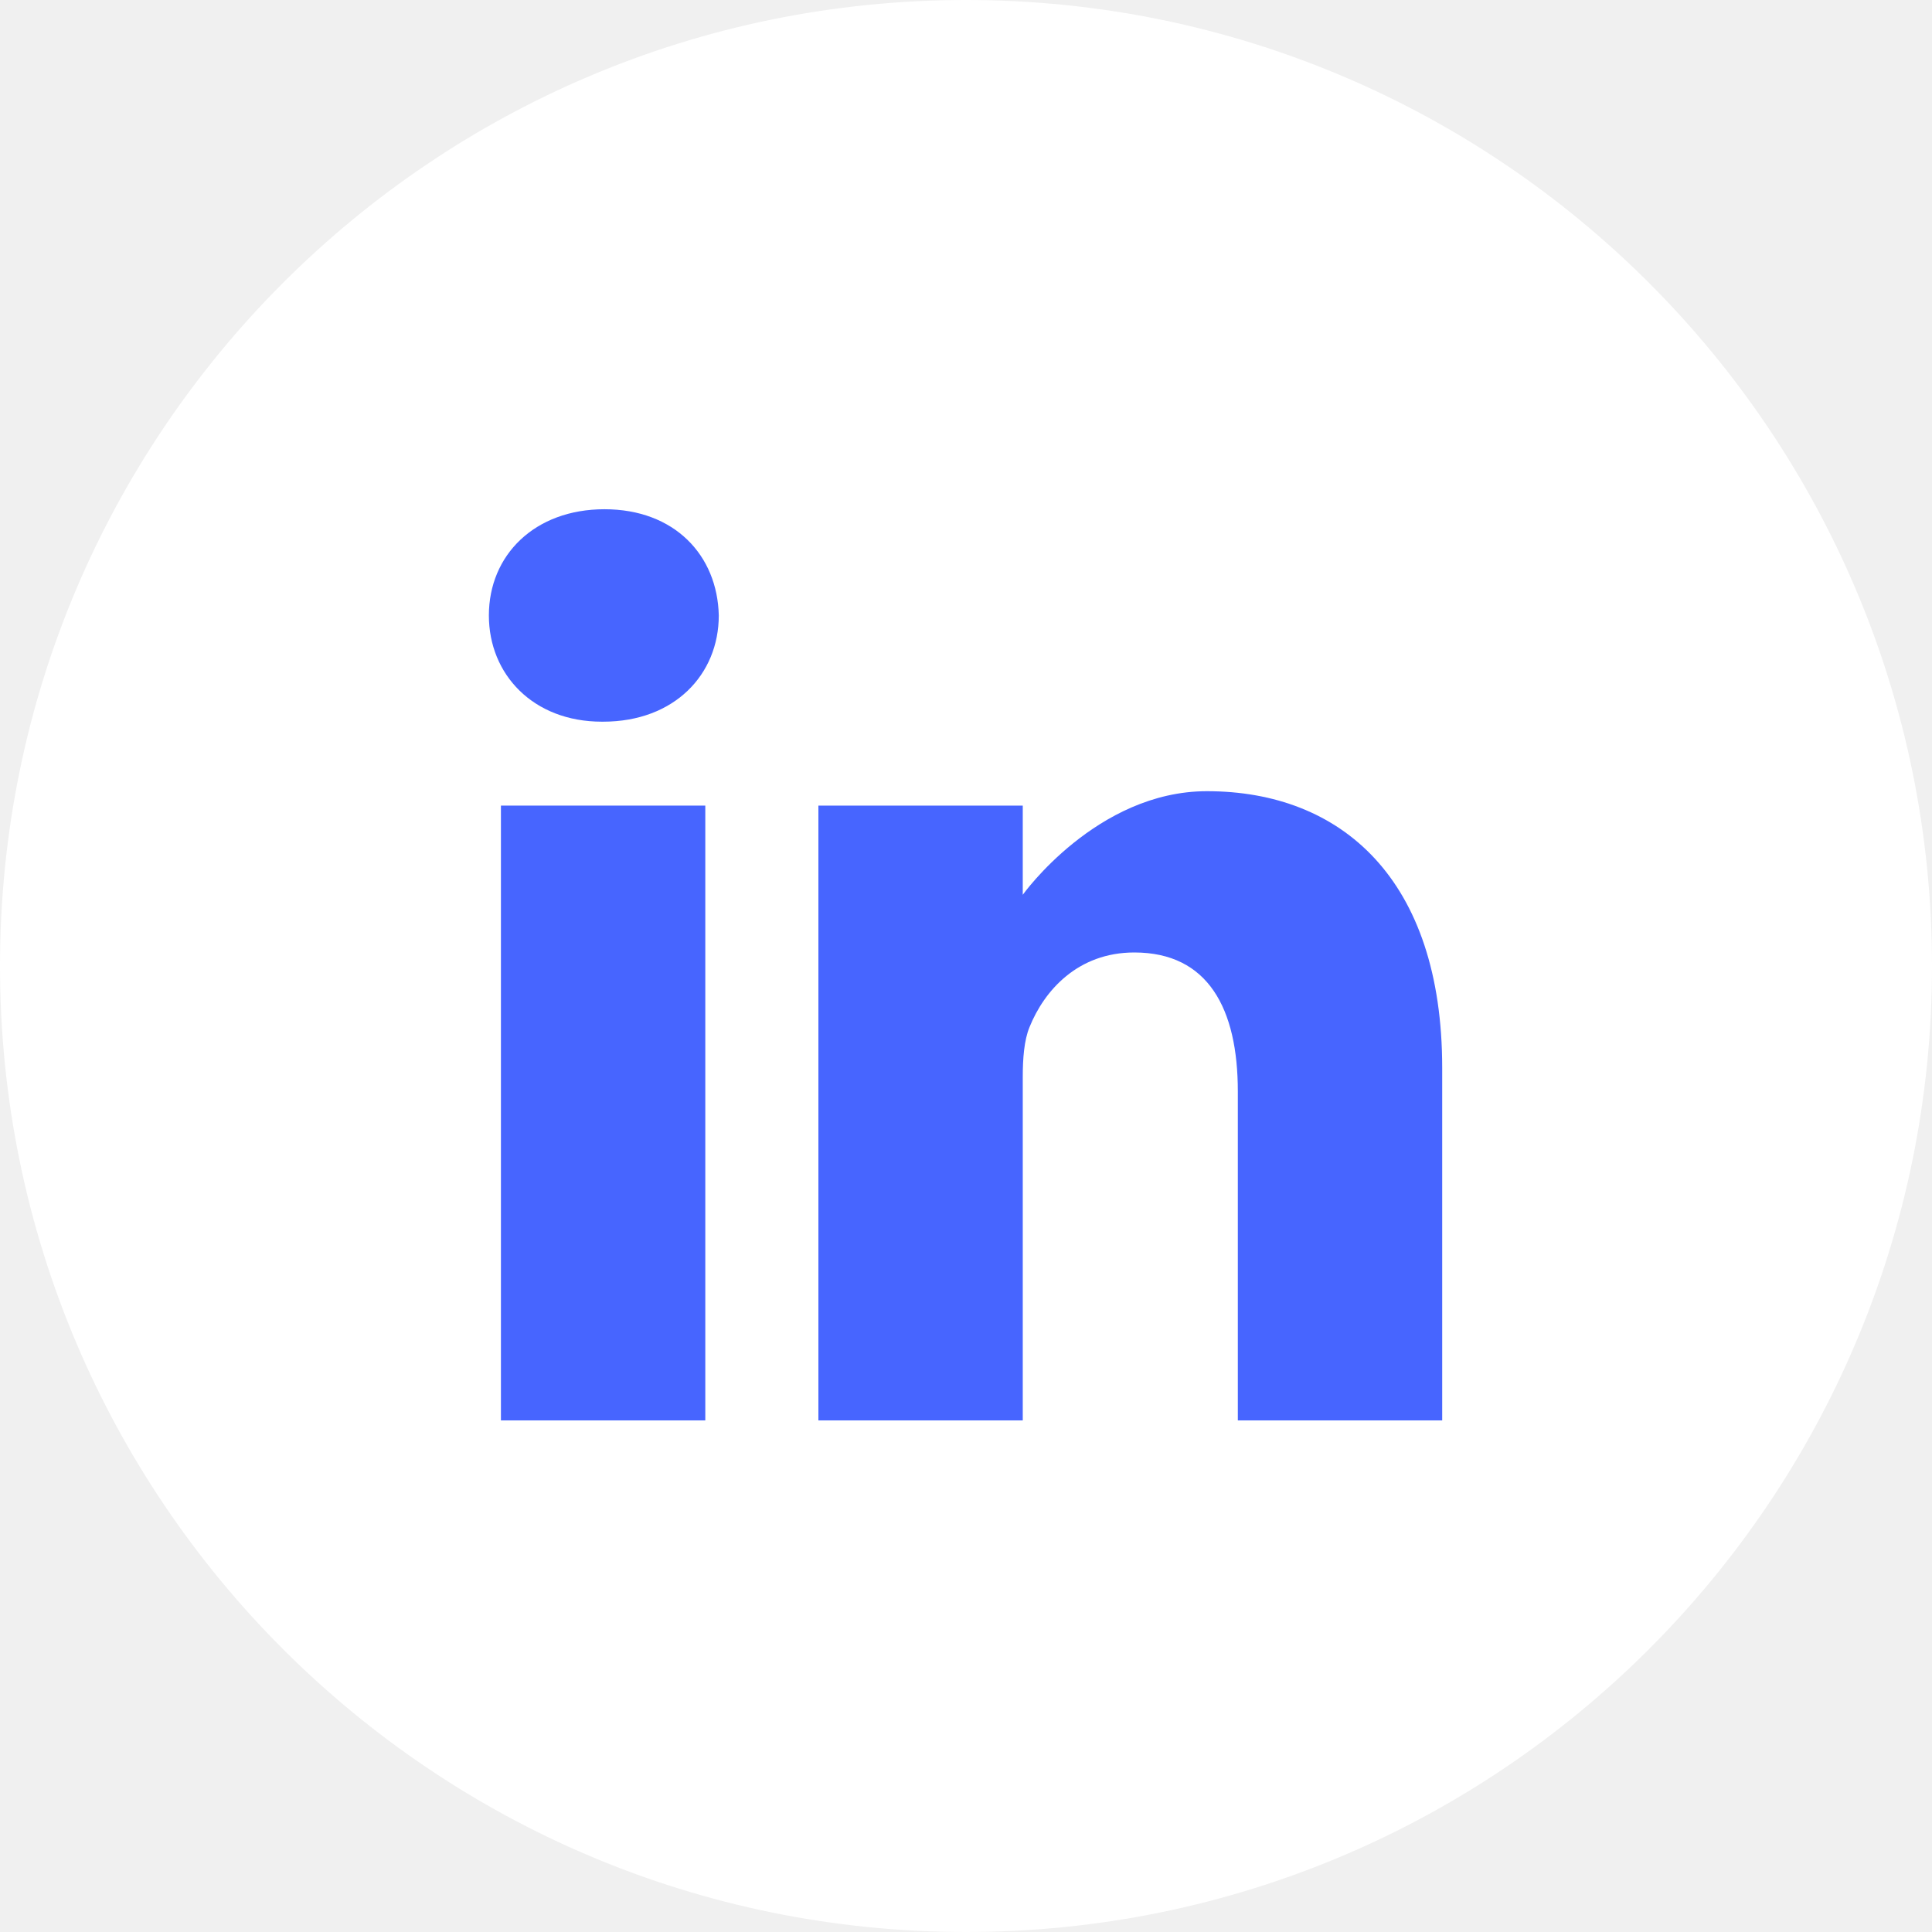
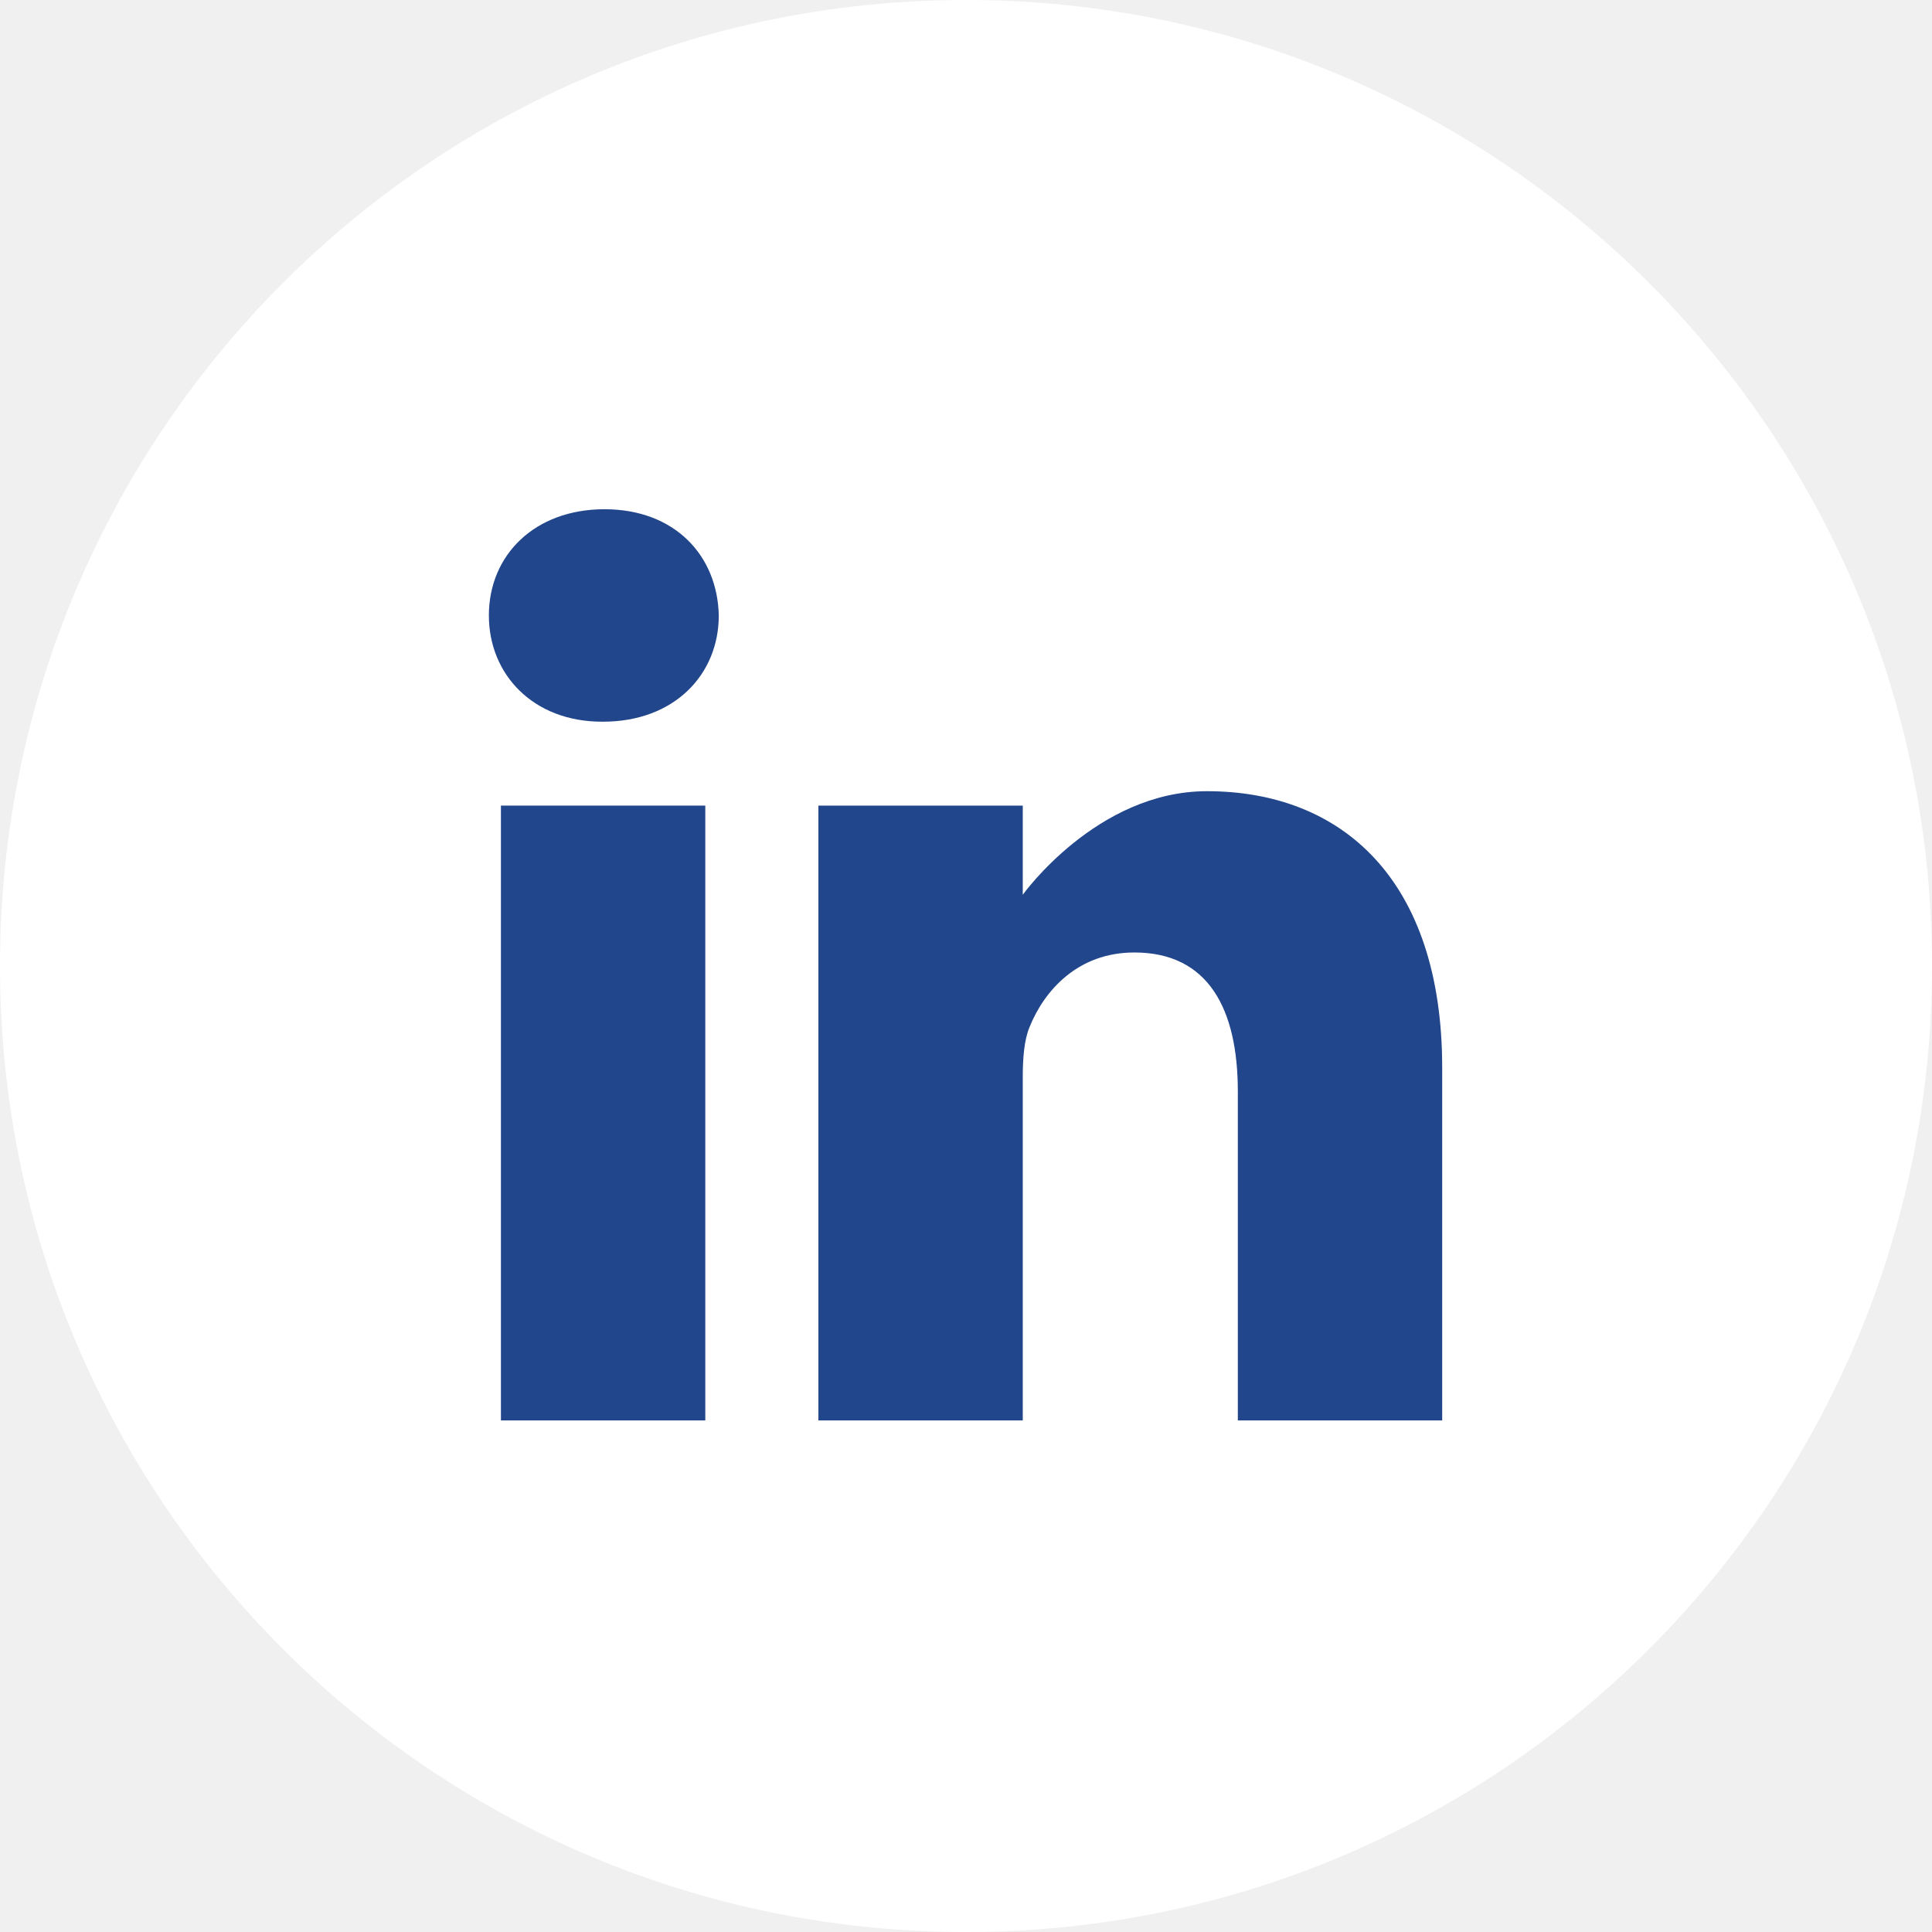
<svg xmlns="http://www.w3.org/2000/svg" width="50" height="50" viewBox="0 0 50 50" fill="none">
  <circle cx="25" cy="25" r="25" fill="white" />
-   <path d="M15.644 13.179C13.835 13.179 12.652 14.367 12.652 15.928C12.652 17.455 13.8 18.677 15.575 18.677H15.609C17.454 18.677 18.602 17.455 18.602 15.928C18.567 14.367 17.454 13.179 15.644 13.179Z" fill="#4765FF" />
-   <path d="M12.964 20.849H18.253V36.76H12.964V20.849Z" fill="#4765FF" />
-   <path d="M31.235 20.476C28.382 20.476 26.469 23.157 26.469 23.157V20.849H21.18V36.76H26.469V27.875C26.469 27.399 26.503 26.924 26.643 26.584C27.025 25.634 27.895 24.65 29.356 24.65C31.27 24.65 32.035 26.109 32.035 28.248V36.76H37.324V27.637C37.324 22.75 34.715 20.476 31.235 20.476Z" fill="#4765FF" />
+   <path d="M15.644 13.179C13.835 13.179 12.652 14.367 12.652 15.928C12.652 17.455 13.8 18.677 15.575 18.677H15.609C17.454 18.677 18.602 17.455 18.602 15.928C18.567 14.367 17.454 13.179 15.644 13.179V13.179Z" fill="#21468B" />
+   <path d="M12.964 20.849H18.253V36.76H12.964V20.849Z" fill="#21468B" />
+   <path d="M31.235 20.476C28.382 20.476 26.469 23.157 26.469 23.157V20.849H21.18V36.76H26.469V27.875C26.469 27.399 26.503 26.924 26.643 26.584C27.025 25.634 27.895 24.65 29.356 24.65C31.27 24.65 32.035 26.109 32.035 28.248V36.76H37.324V27.637C37.324 22.75 34.715 20.476 31.235 20.476V20.476Z" fill="#21468B" />
</svg>
